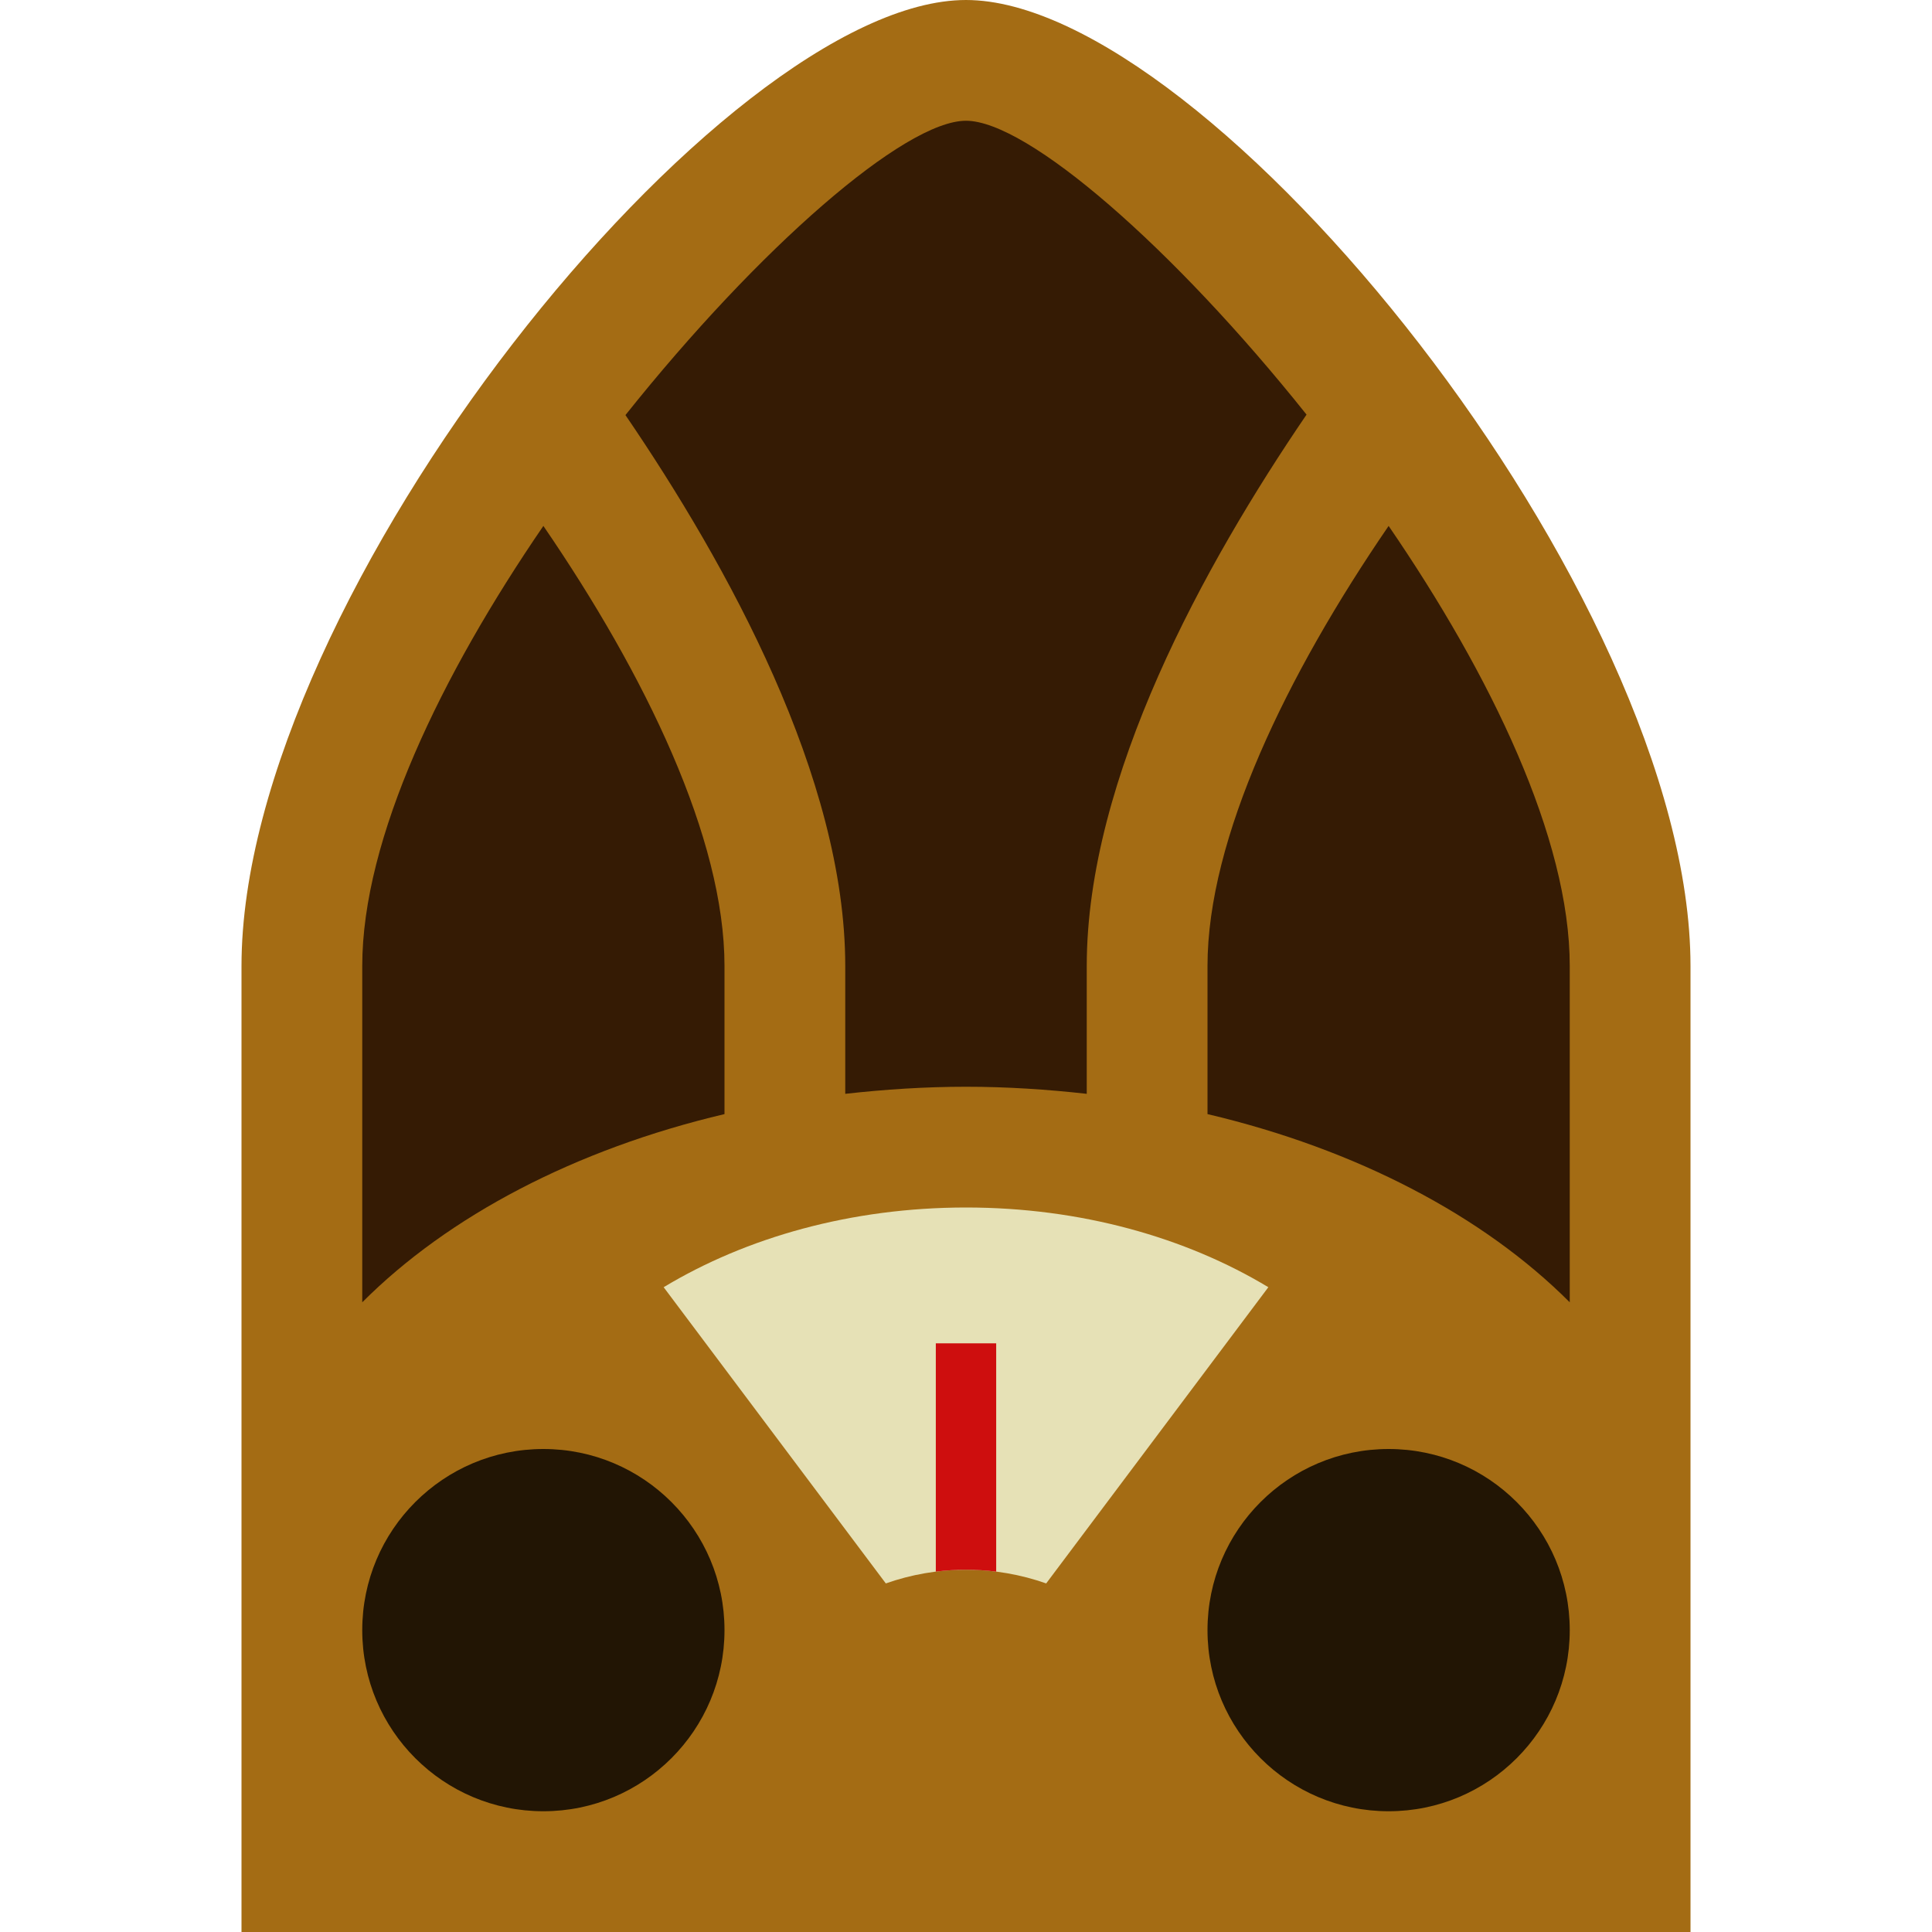
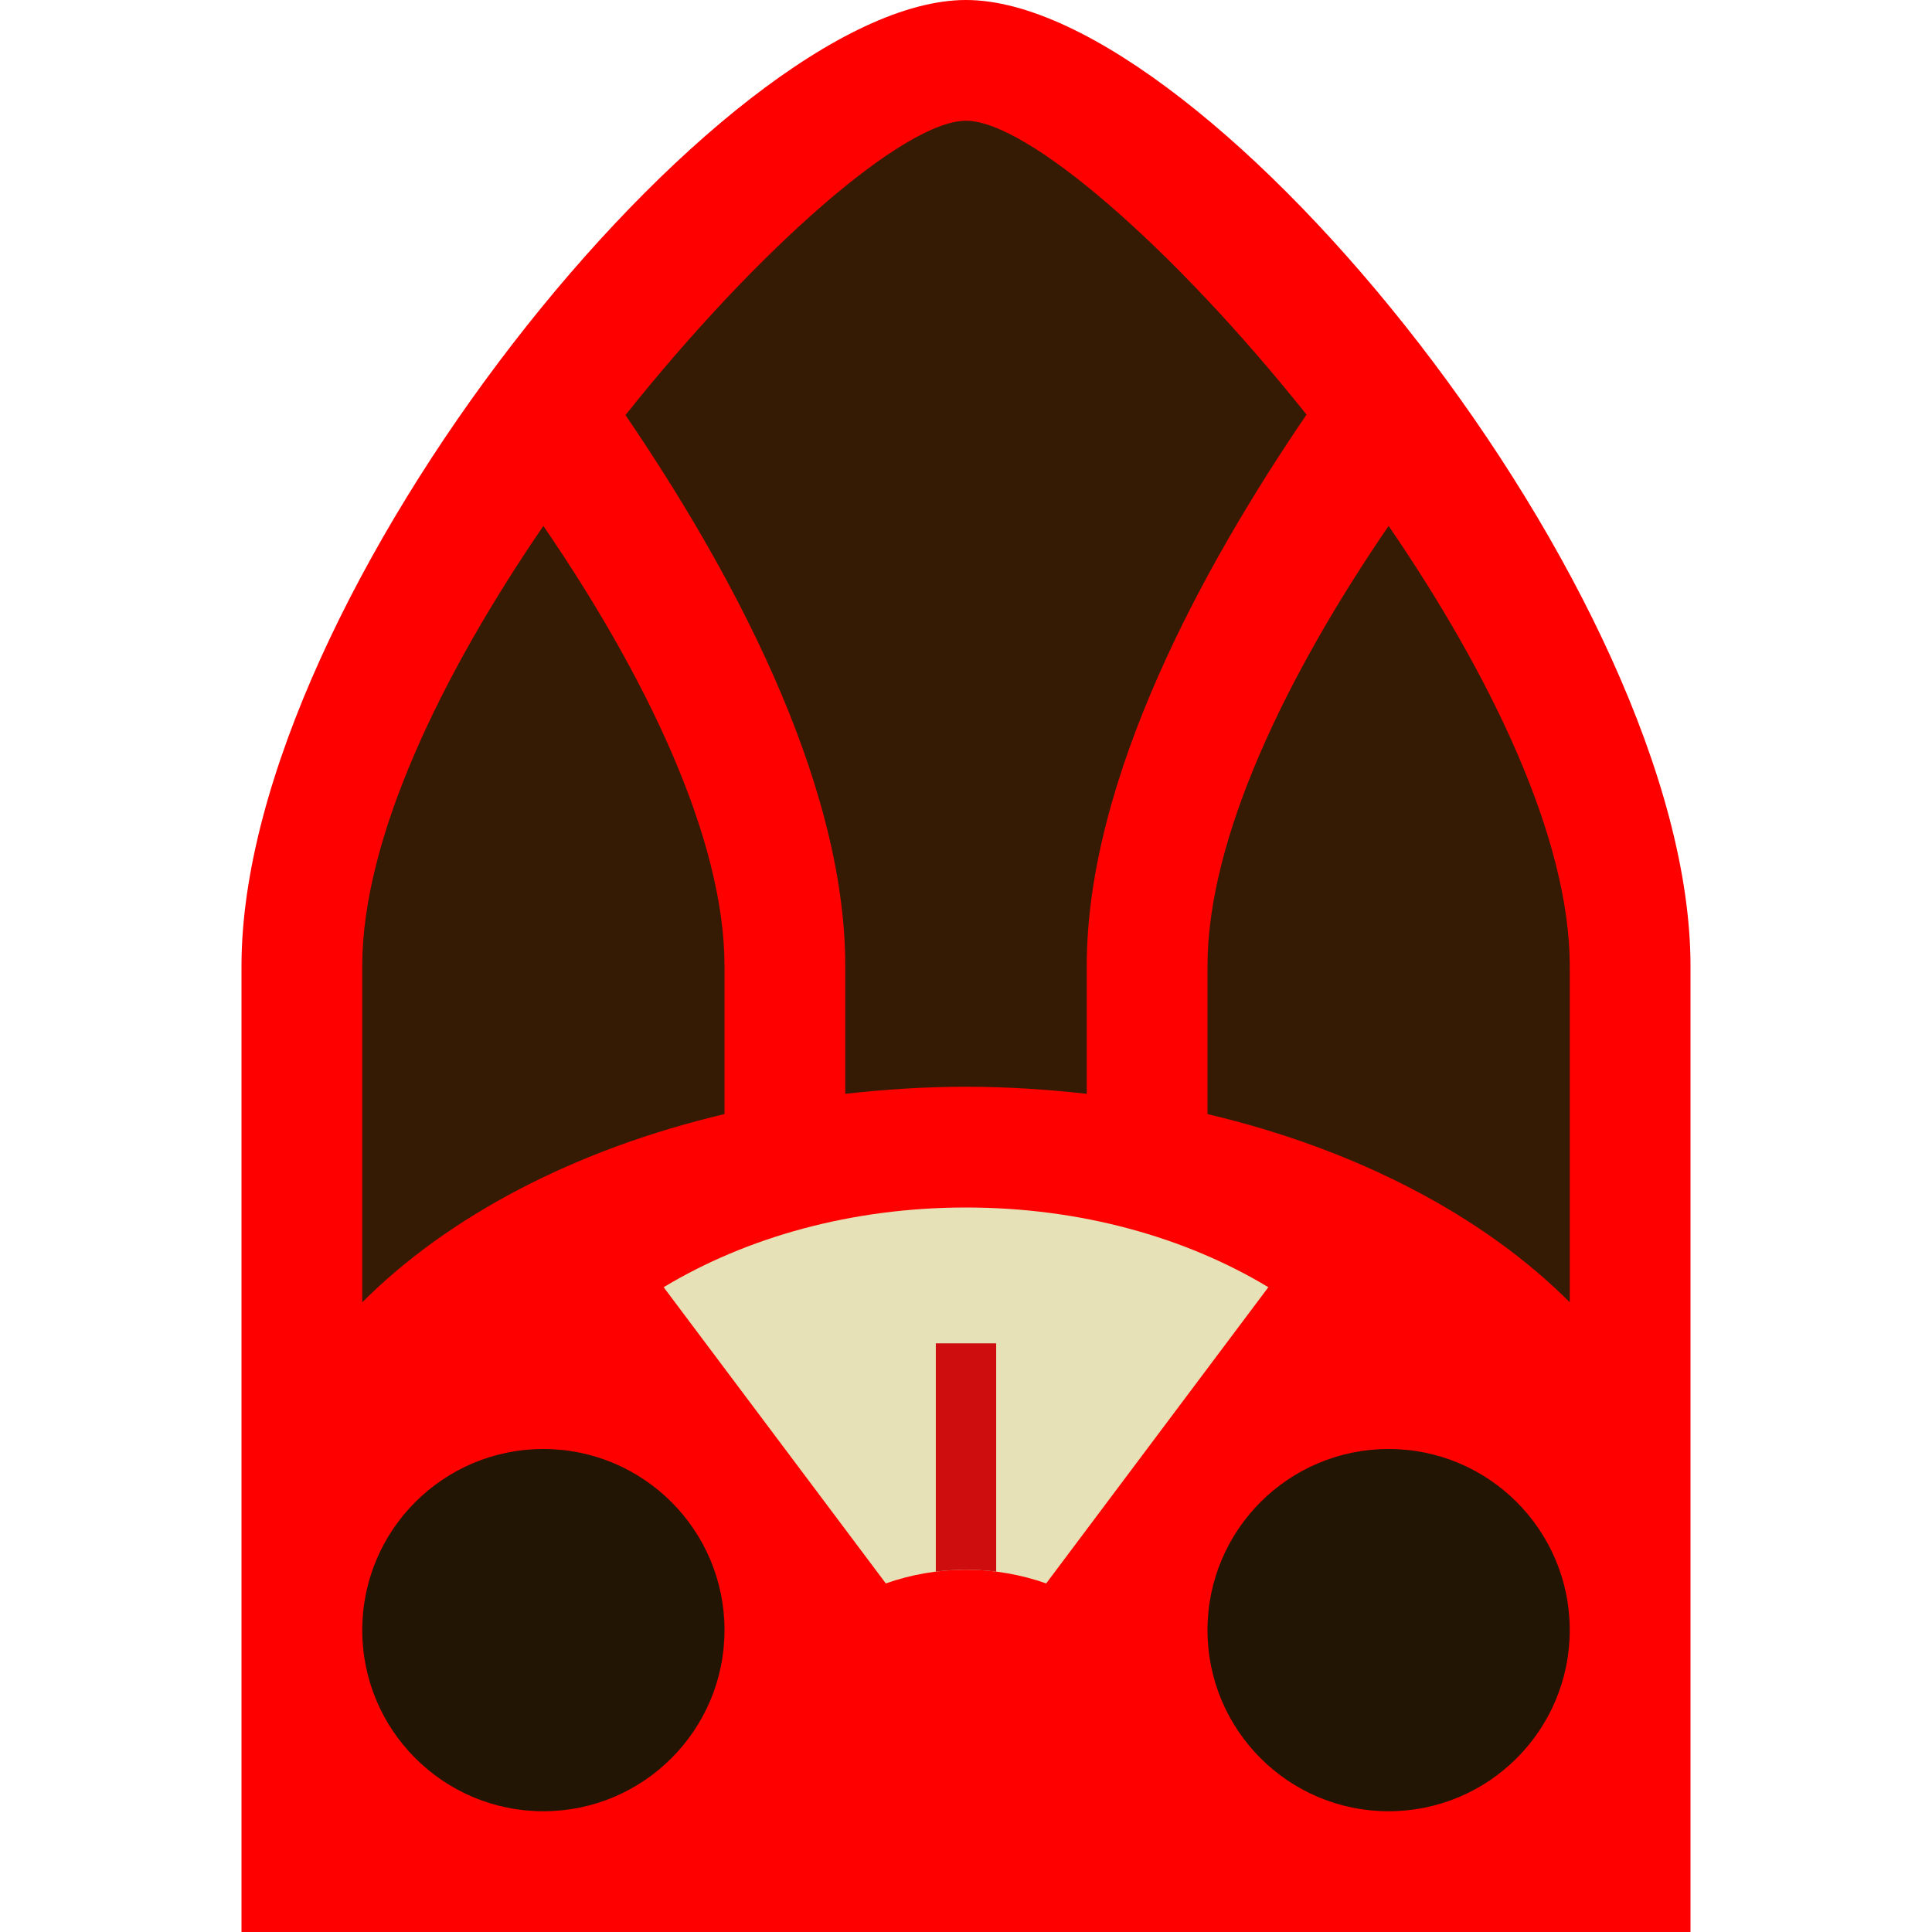
<svg xmlns="http://www.w3.org/2000/svg" width="128" height="128" id="svg2" version="1.1">
  <defs id="defs4" />
  <g id="layer1" transform="translate(0,-924.3622)">
-     <path style="fill:#a46c14;fill-opacity:1;stroke:none" d="M 16,128 16,64 C 16,39.415 47.906,0 64,0 c 16.094,0 48,39.415 48,64 l 0,64 z" id="path3013" transform="translate(0,924.3622)" />
+     <path style="fill:#ff0000;fill-opacity:1;stroke:none" d="M 16,128 16,64 C 16,39.415 47.906,0 64,0 c 16.094,0 48,39.415 48,64 l 0,64 z" id="path3013" transform="translate(0,924.3622)" />
    <path style="fill:#e6e1b6;fill-opacity:1;stroke:none" d="M 64 80 C 56.415 80 49.453 81.974 43.969 85.281 L 58.688 104.906 C 60.353 104.319 62.134 104 64 104 C 65.866 104 67.647 104.319 69.312 104.906 L 84.031 85.281 C 78.547 81.974 71.585 80 64 80 z " transform="translate(0,924.3622)" id="path3897" />
    <path style="fill:#351b04;fill-opacity:1;stroke:none" d="M 64 8 C 59.922 8 50.251 16.447 41.438 27.5 C 48.203 37.425 56 51.532 56 64 L 56 72.469 C 58.602 72.178 61.274 72 64 72 C 66.726 72 69.398 72.178 72 72.469 L 72 64 C 72 51.519 79.792 37.395 86.562 27.469 C 77.753 16.425 68.075 8 64 8 z " transform="translate(0,924.3622)" id="path3803" />
    <path style="fill:#351b04;fill-opacity:1;stroke:none" d="M 36 34.844 C 29.234 44.72 24 55.539 24 64 L 24 86.281 C 29.709 80.561 38.118 76.142 48 73.812 L 48 64 C 48 55.539 42.766 44.72 36 34.844 z " transform="translate(0,924.3622)" id="path3805" />
    <path style="fill:#351b04;fill-opacity:1;stroke:none" d="M 92 34.844 C 85.234 44.72 80 55.539 80 64 L 80 73.812 C 89.882 76.142 98.291 80.561 104 86.281 L 104 64 C 104 55.539 98.766 44.72 92 34.844 z " transform="translate(0,924.3622)" id="path3807" />
    <path style="fill:#221504;fill-opacity:1;stroke:none" id="path3893" d="m 48,108 a 12,12 0 1 1 -24,0 12,12 0 1 1 24,0 z" transform="translate(0,924.3622)" />
    <path style="fill:#221504;fill-opacity:1;stroke:none" id="path3895" d="m 104,108 a 12,12 0 1 1 -24,0 12,12 0 1 1 24,0 z" transform="translate(0,924.3622)" />
    <path style="fill:#ce0e0e;fill-opacity:1;stroke:none" d="M 62 89 L 62 104.125 C 62.659 104.042 63.317 104 64 104 C 64.683 104 65.341 104.042 66 104.125 L 66 89 L 62 89 z " transform="translate(0,924.3622)" id="path3915" />
  </g>
</svg>
